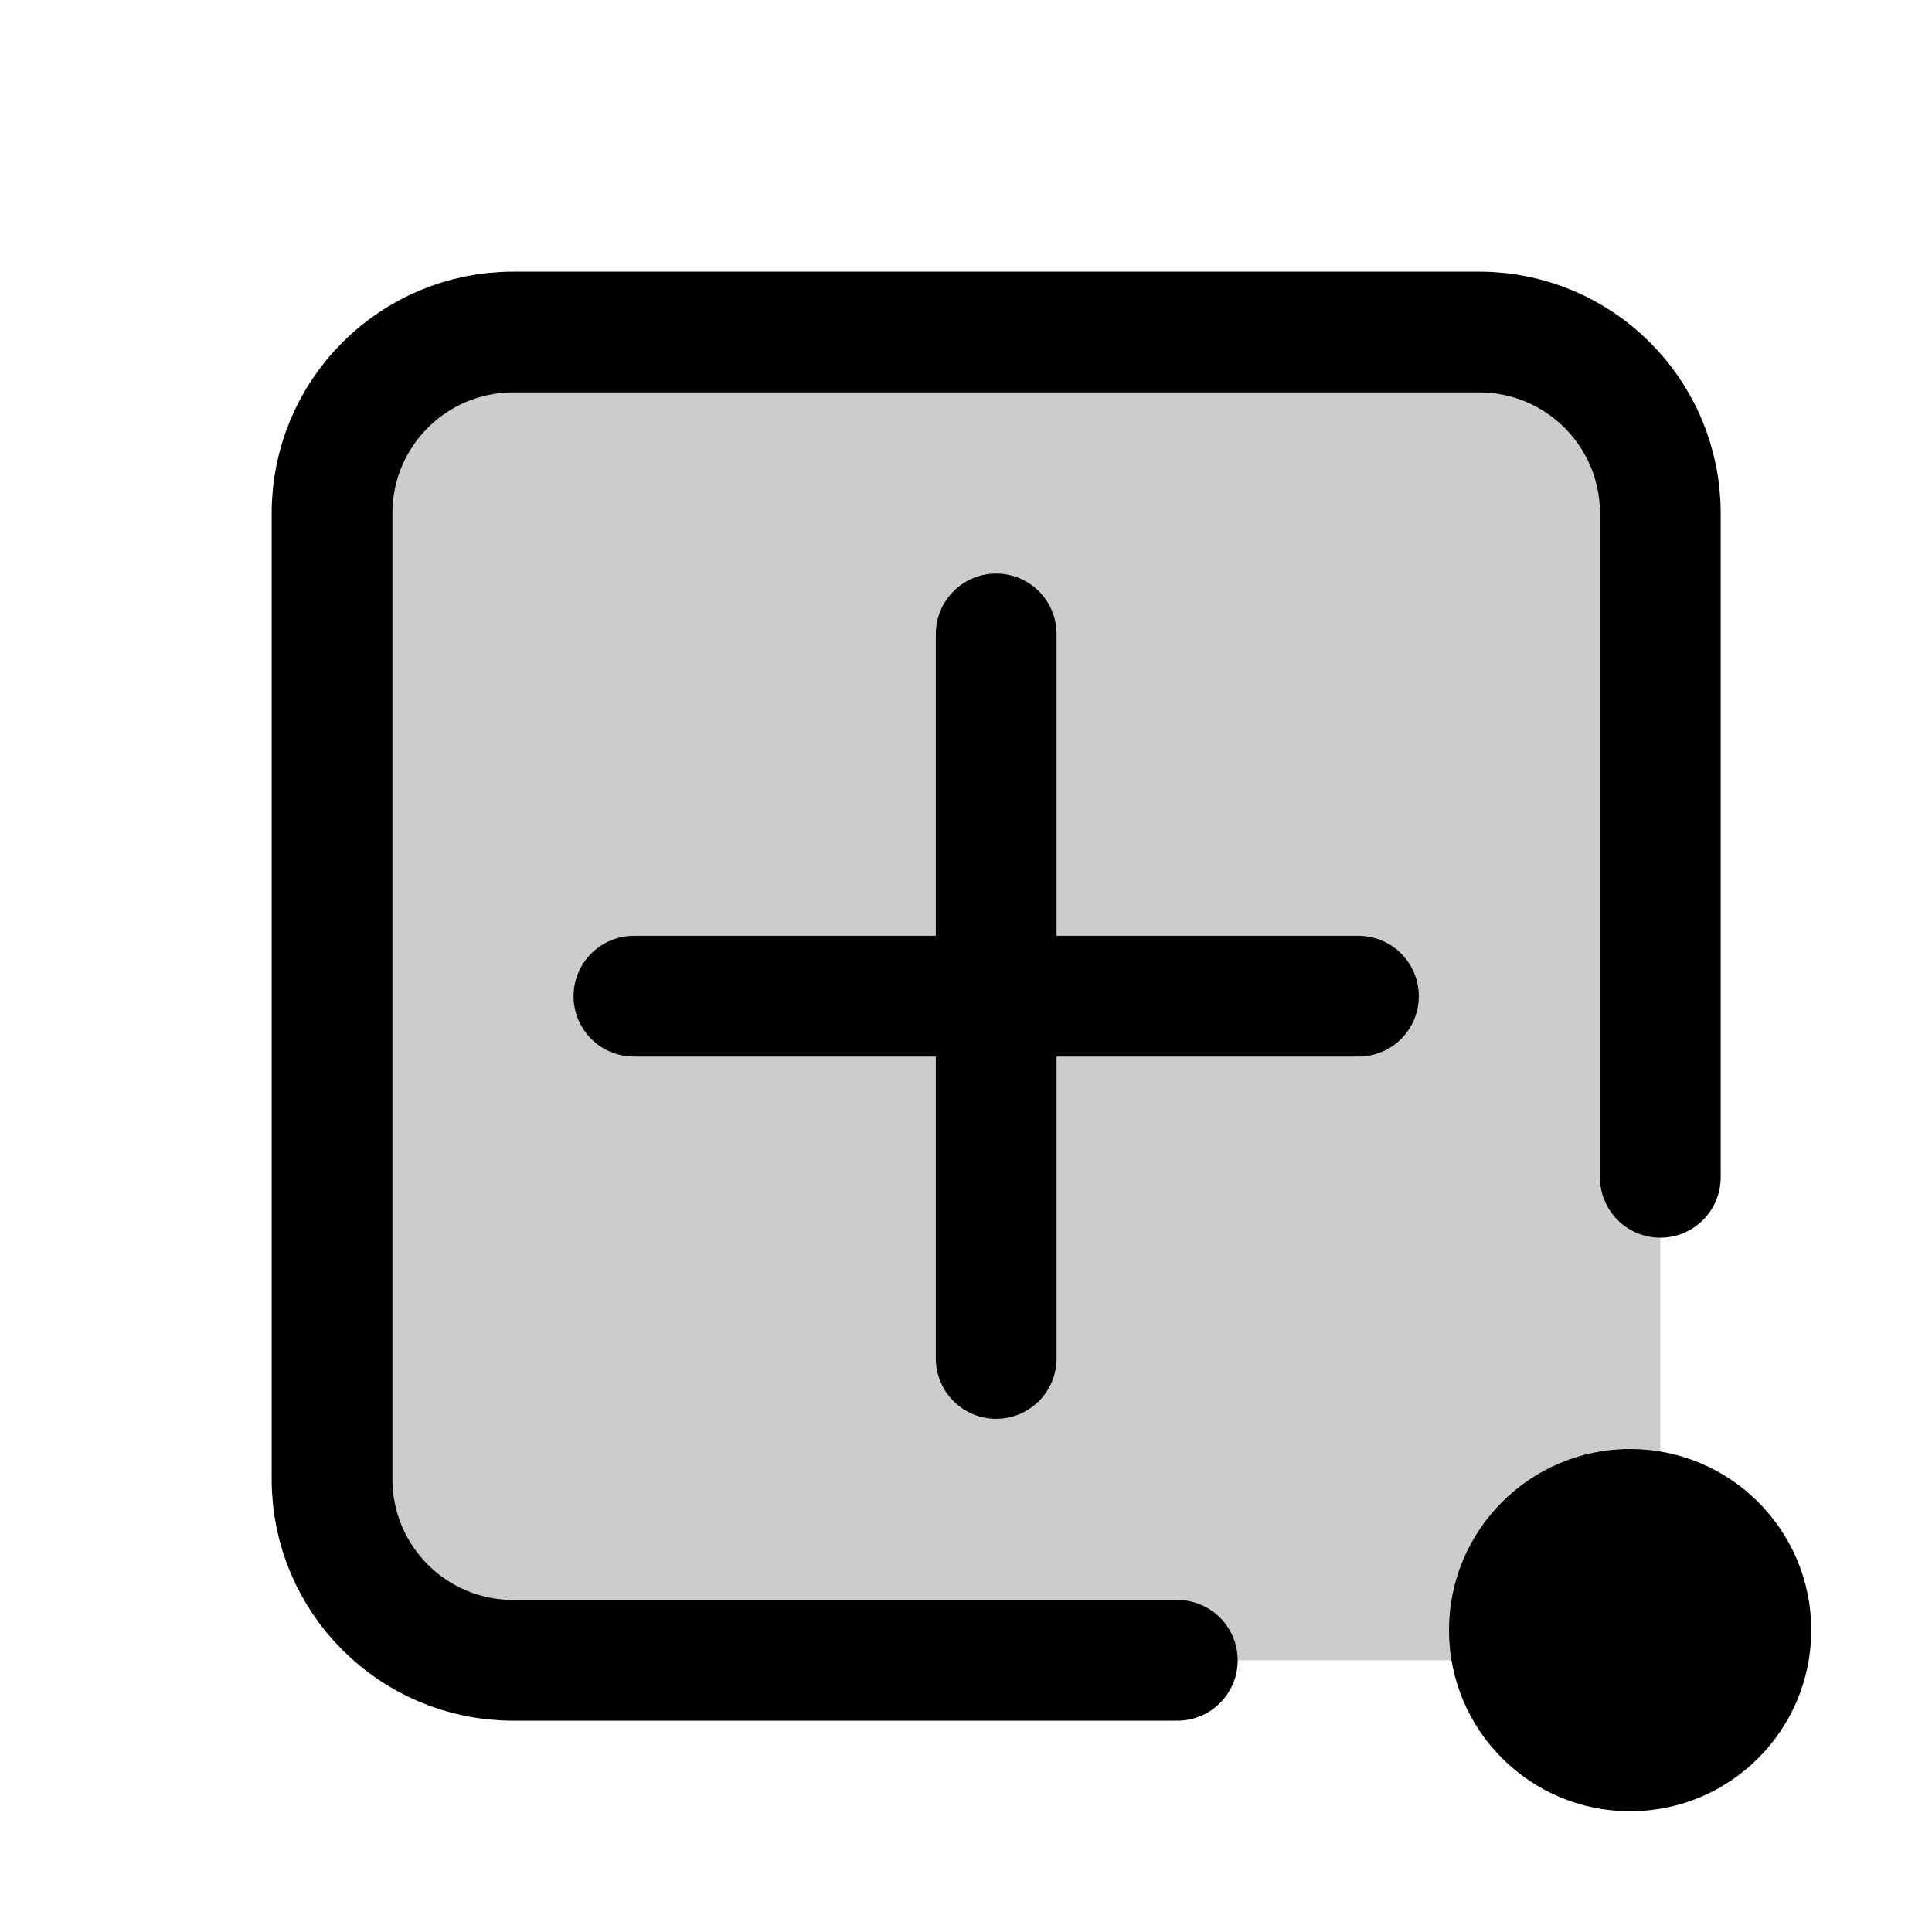
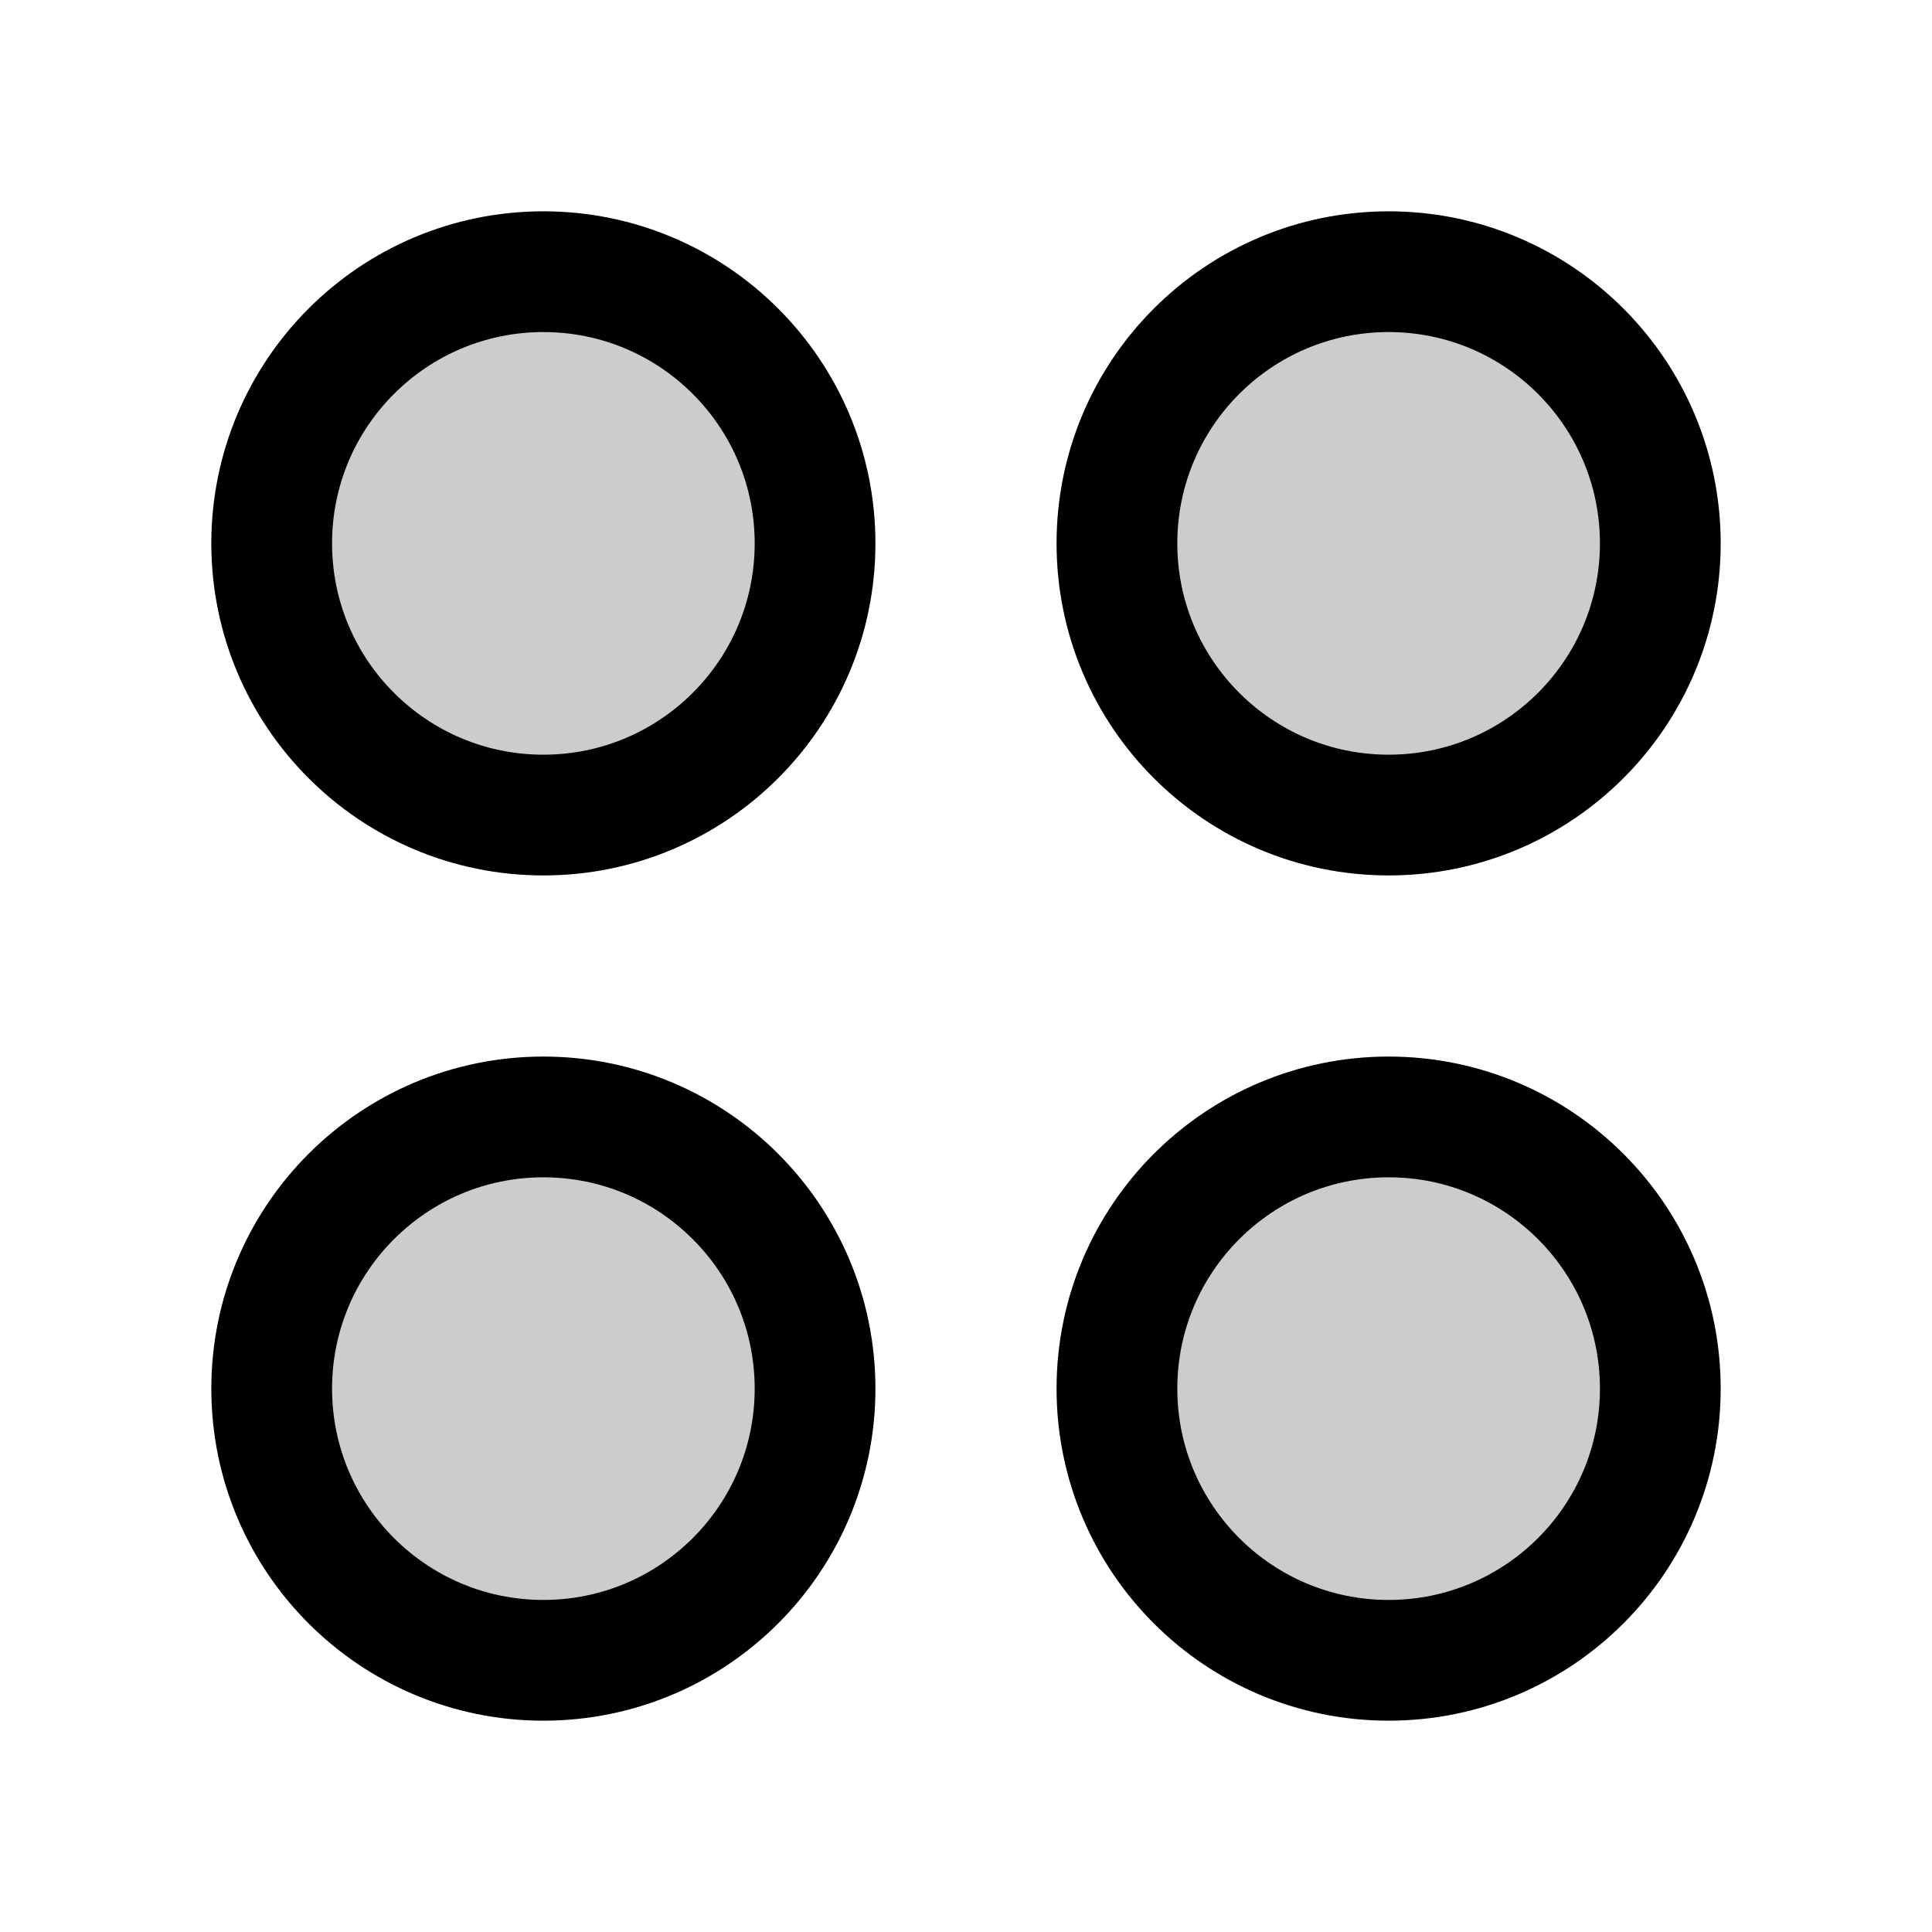
<svg viewBox="0 0 16 16" width="16" height="16" fill="none" stroke="currentColor" stroke-width="1" stroke-linecap="round" stroke-linejoin="round" aria-hidden="true">
-   <rect x="2.75" y="2.75" width="11" height="11" rx="1.5" fill="currentColor" fill-opacity=".2" stroke="none" />
-   <path d="M9.75 13.75L4.25 13.75A1.5 1.5 0 0 1 2.75 12.25L2.75 4.25A1.5 1.5 0 0 1 4.25 2.75L12.25 2.75A1.5 1.5 0 0 1 13.75 4.25L13.75 9.75" data-cut="split" />
-   <path d="M8.25 5.25v6M5.25 8.25h6" />
-   <circle cx="13.5" cy="13.5" r="1.5" fill="currentColor" stroke="none" data-modifier="dot" />
+   <path d="M2.25 4.5A2.25 2.25 0 1 0 6.75 4.5A2.25 2.25 0 1 0 2.25 4.5ZM9.25 11.5A2.25 2.25 0 1 0 13.75 11.5A2.25 2.25 0 1 0 9.25 11.5Z" fill="currentColor" fill-opacity=".2" />
+   <path d="M9.25 4.5A2.25 2.25 0 1 0 13.75 4.5A2.25 2.25 0 1 0 9.25 4.5ZM2.25 11.5A2.25 2.25 0 1 0 6.75 11.5A2.25 2.25 0 1 0 2.25 11.5Z" fill="currentColor" fill-opacity=".2" />
</svg>
